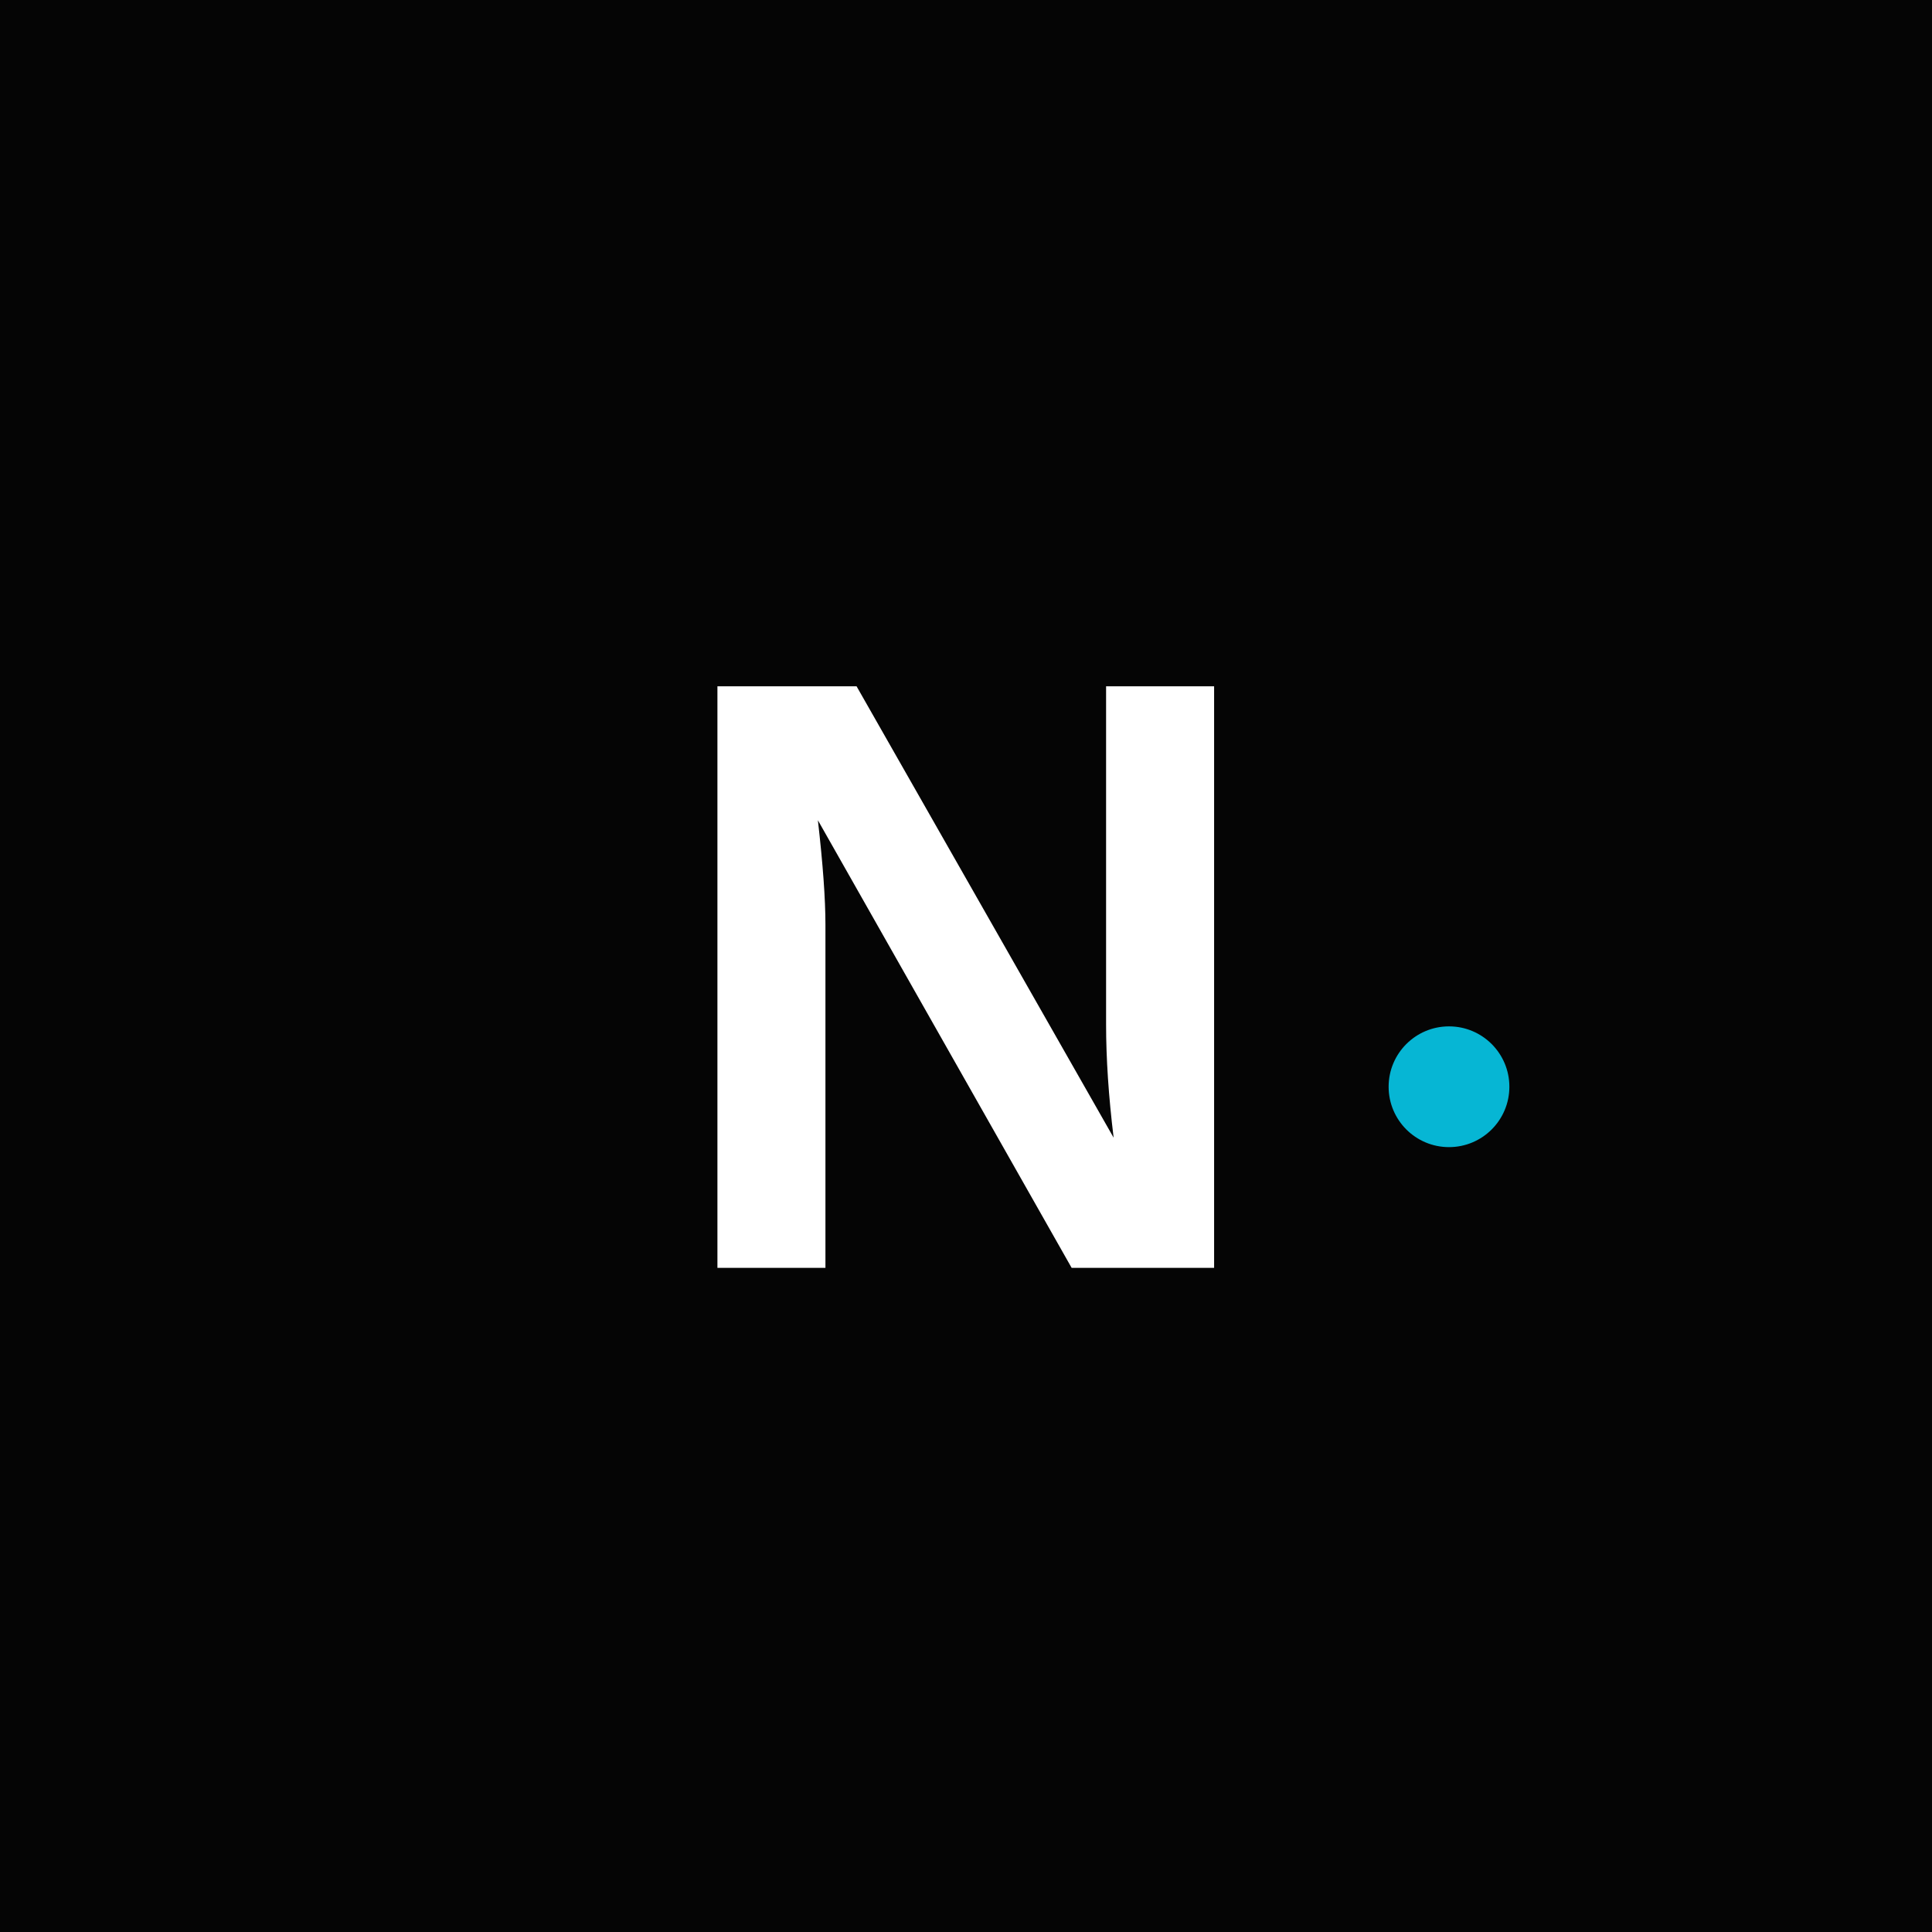
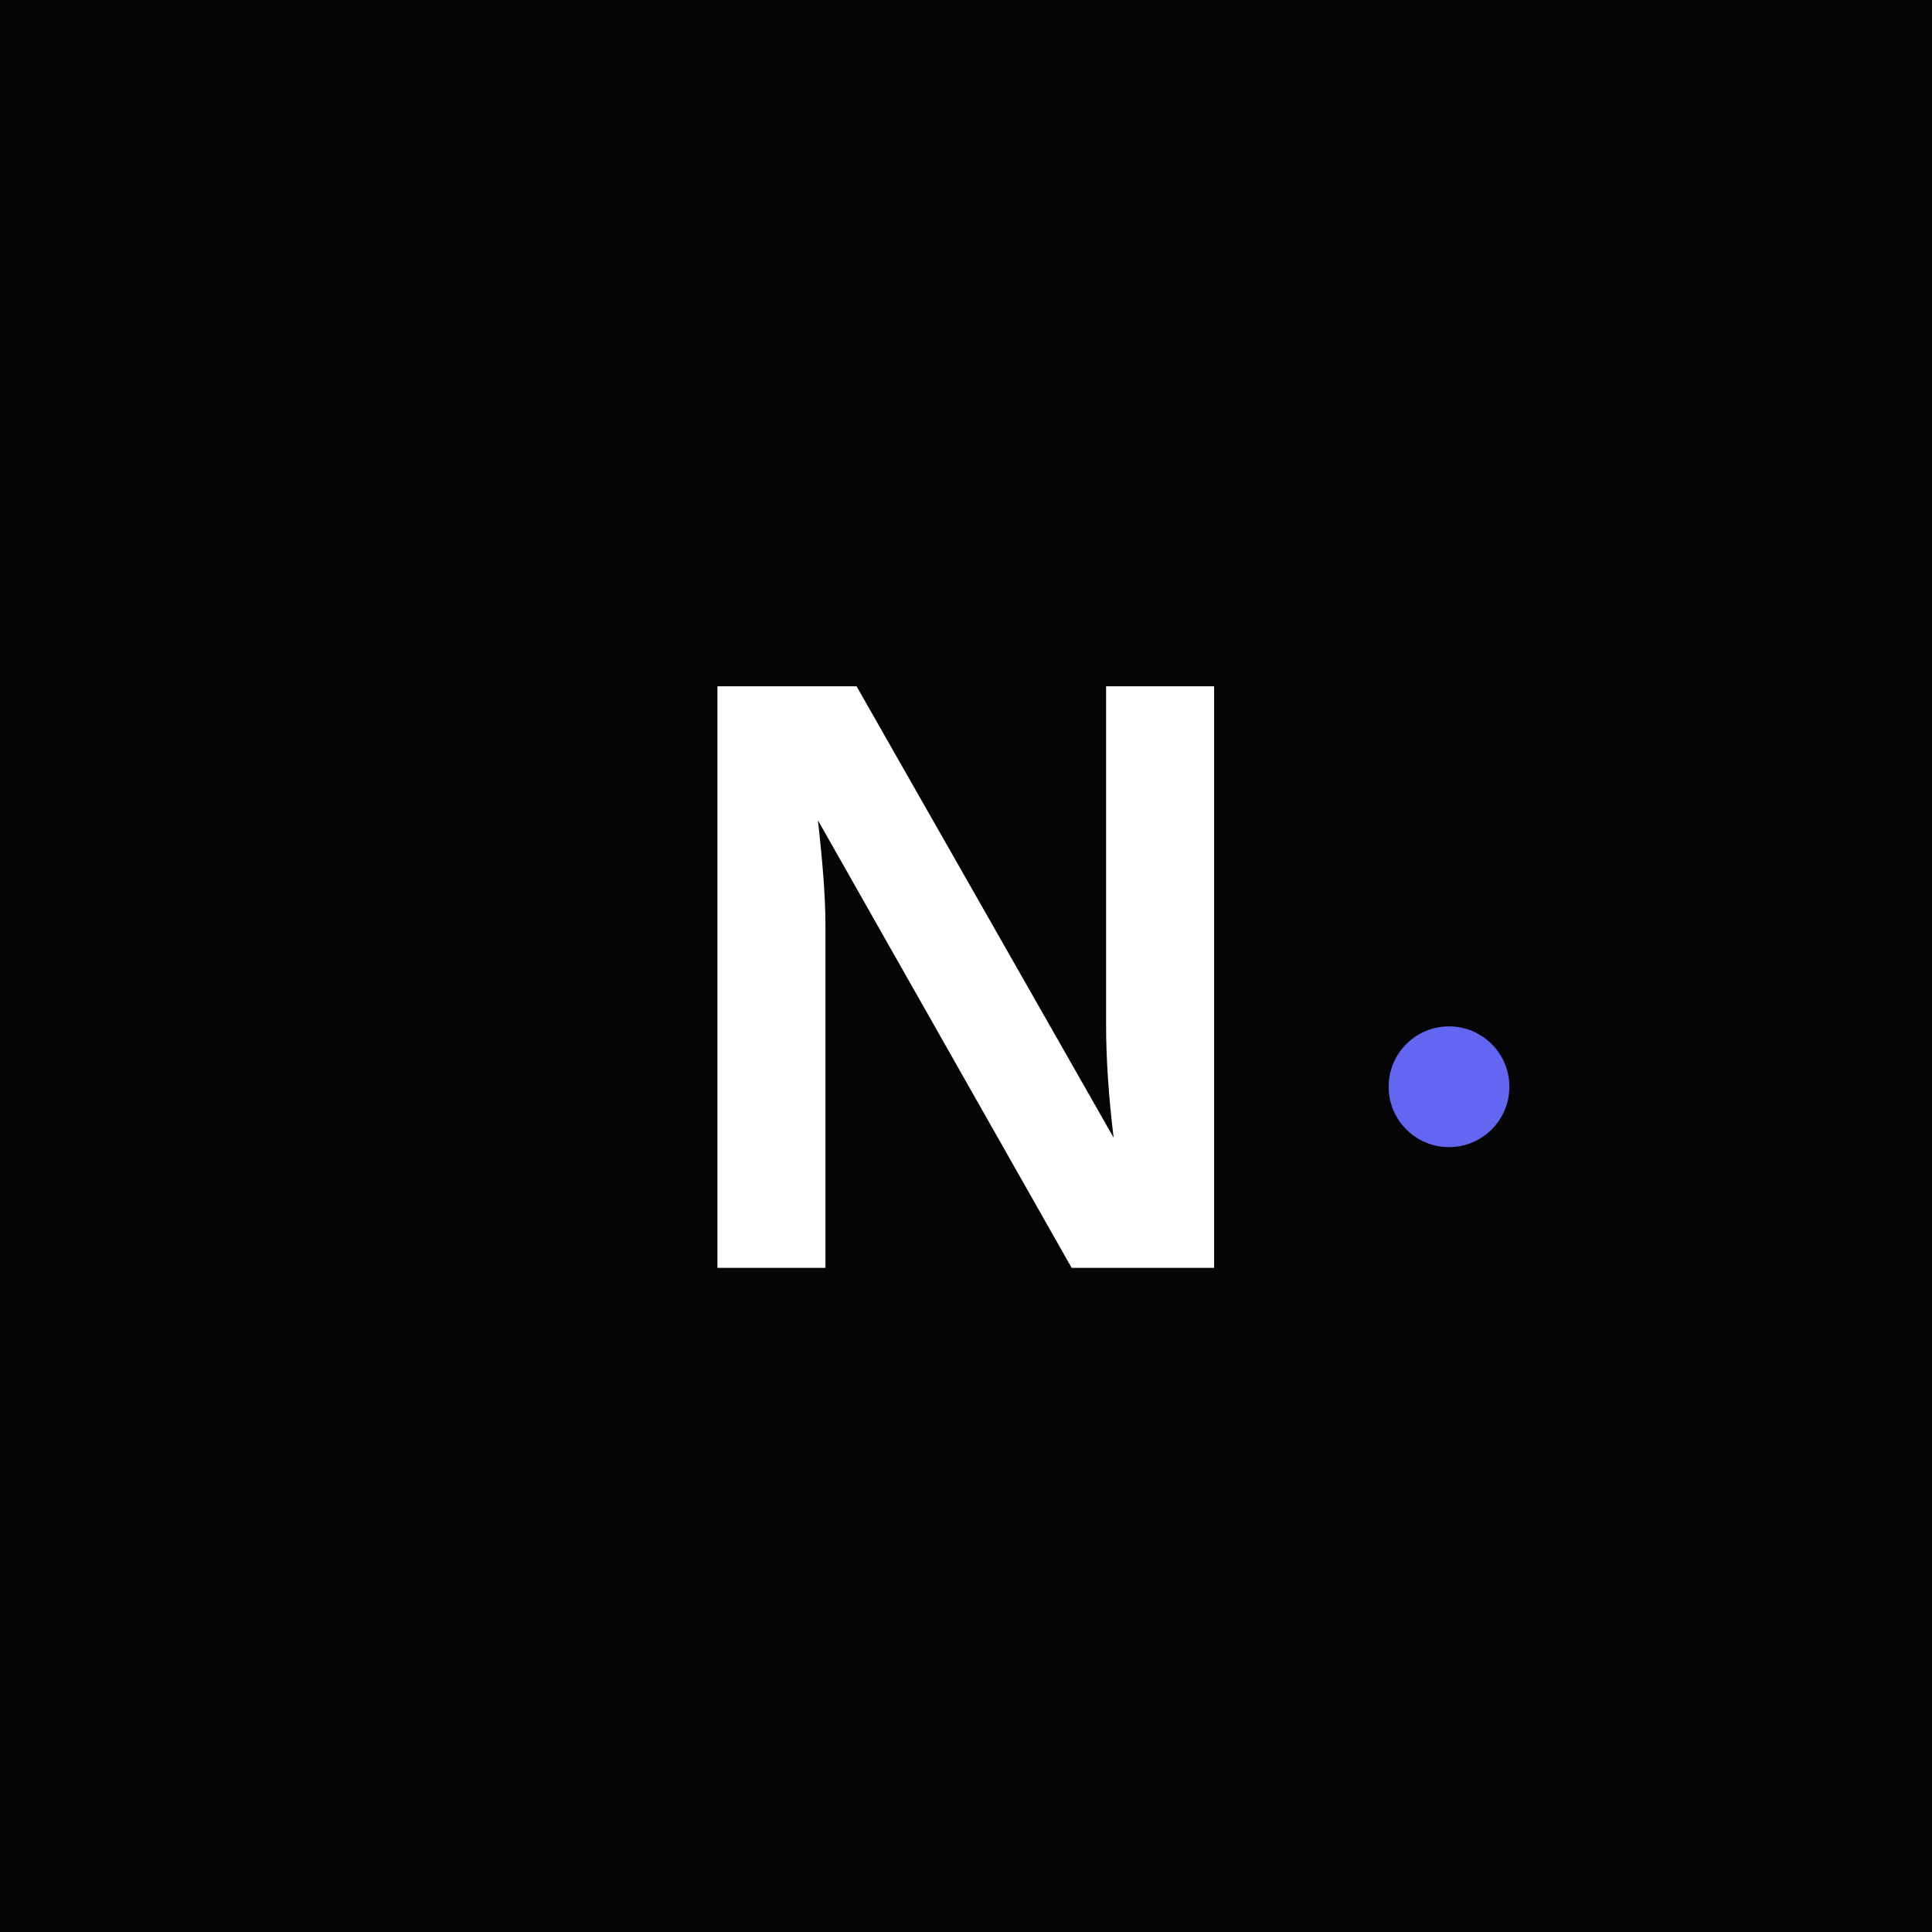
<svg xmlns="http://www.w3.org/2000/svg" viewBox="0 0 64 64">
  <rect width="64" height="64" fill="#050505" />
  <text x="32" y="42" font-family="Arial, sans-serif" font-size="28" font-weight="bold" fill="#ffffff" text-anchor="middle">N</text>
-   <circle cx="48" cy="36" r="2" fill="#06b6d4" />
+   <circle cx="48" cy="36" r="2" fill="#6366f1" />
</svg>
